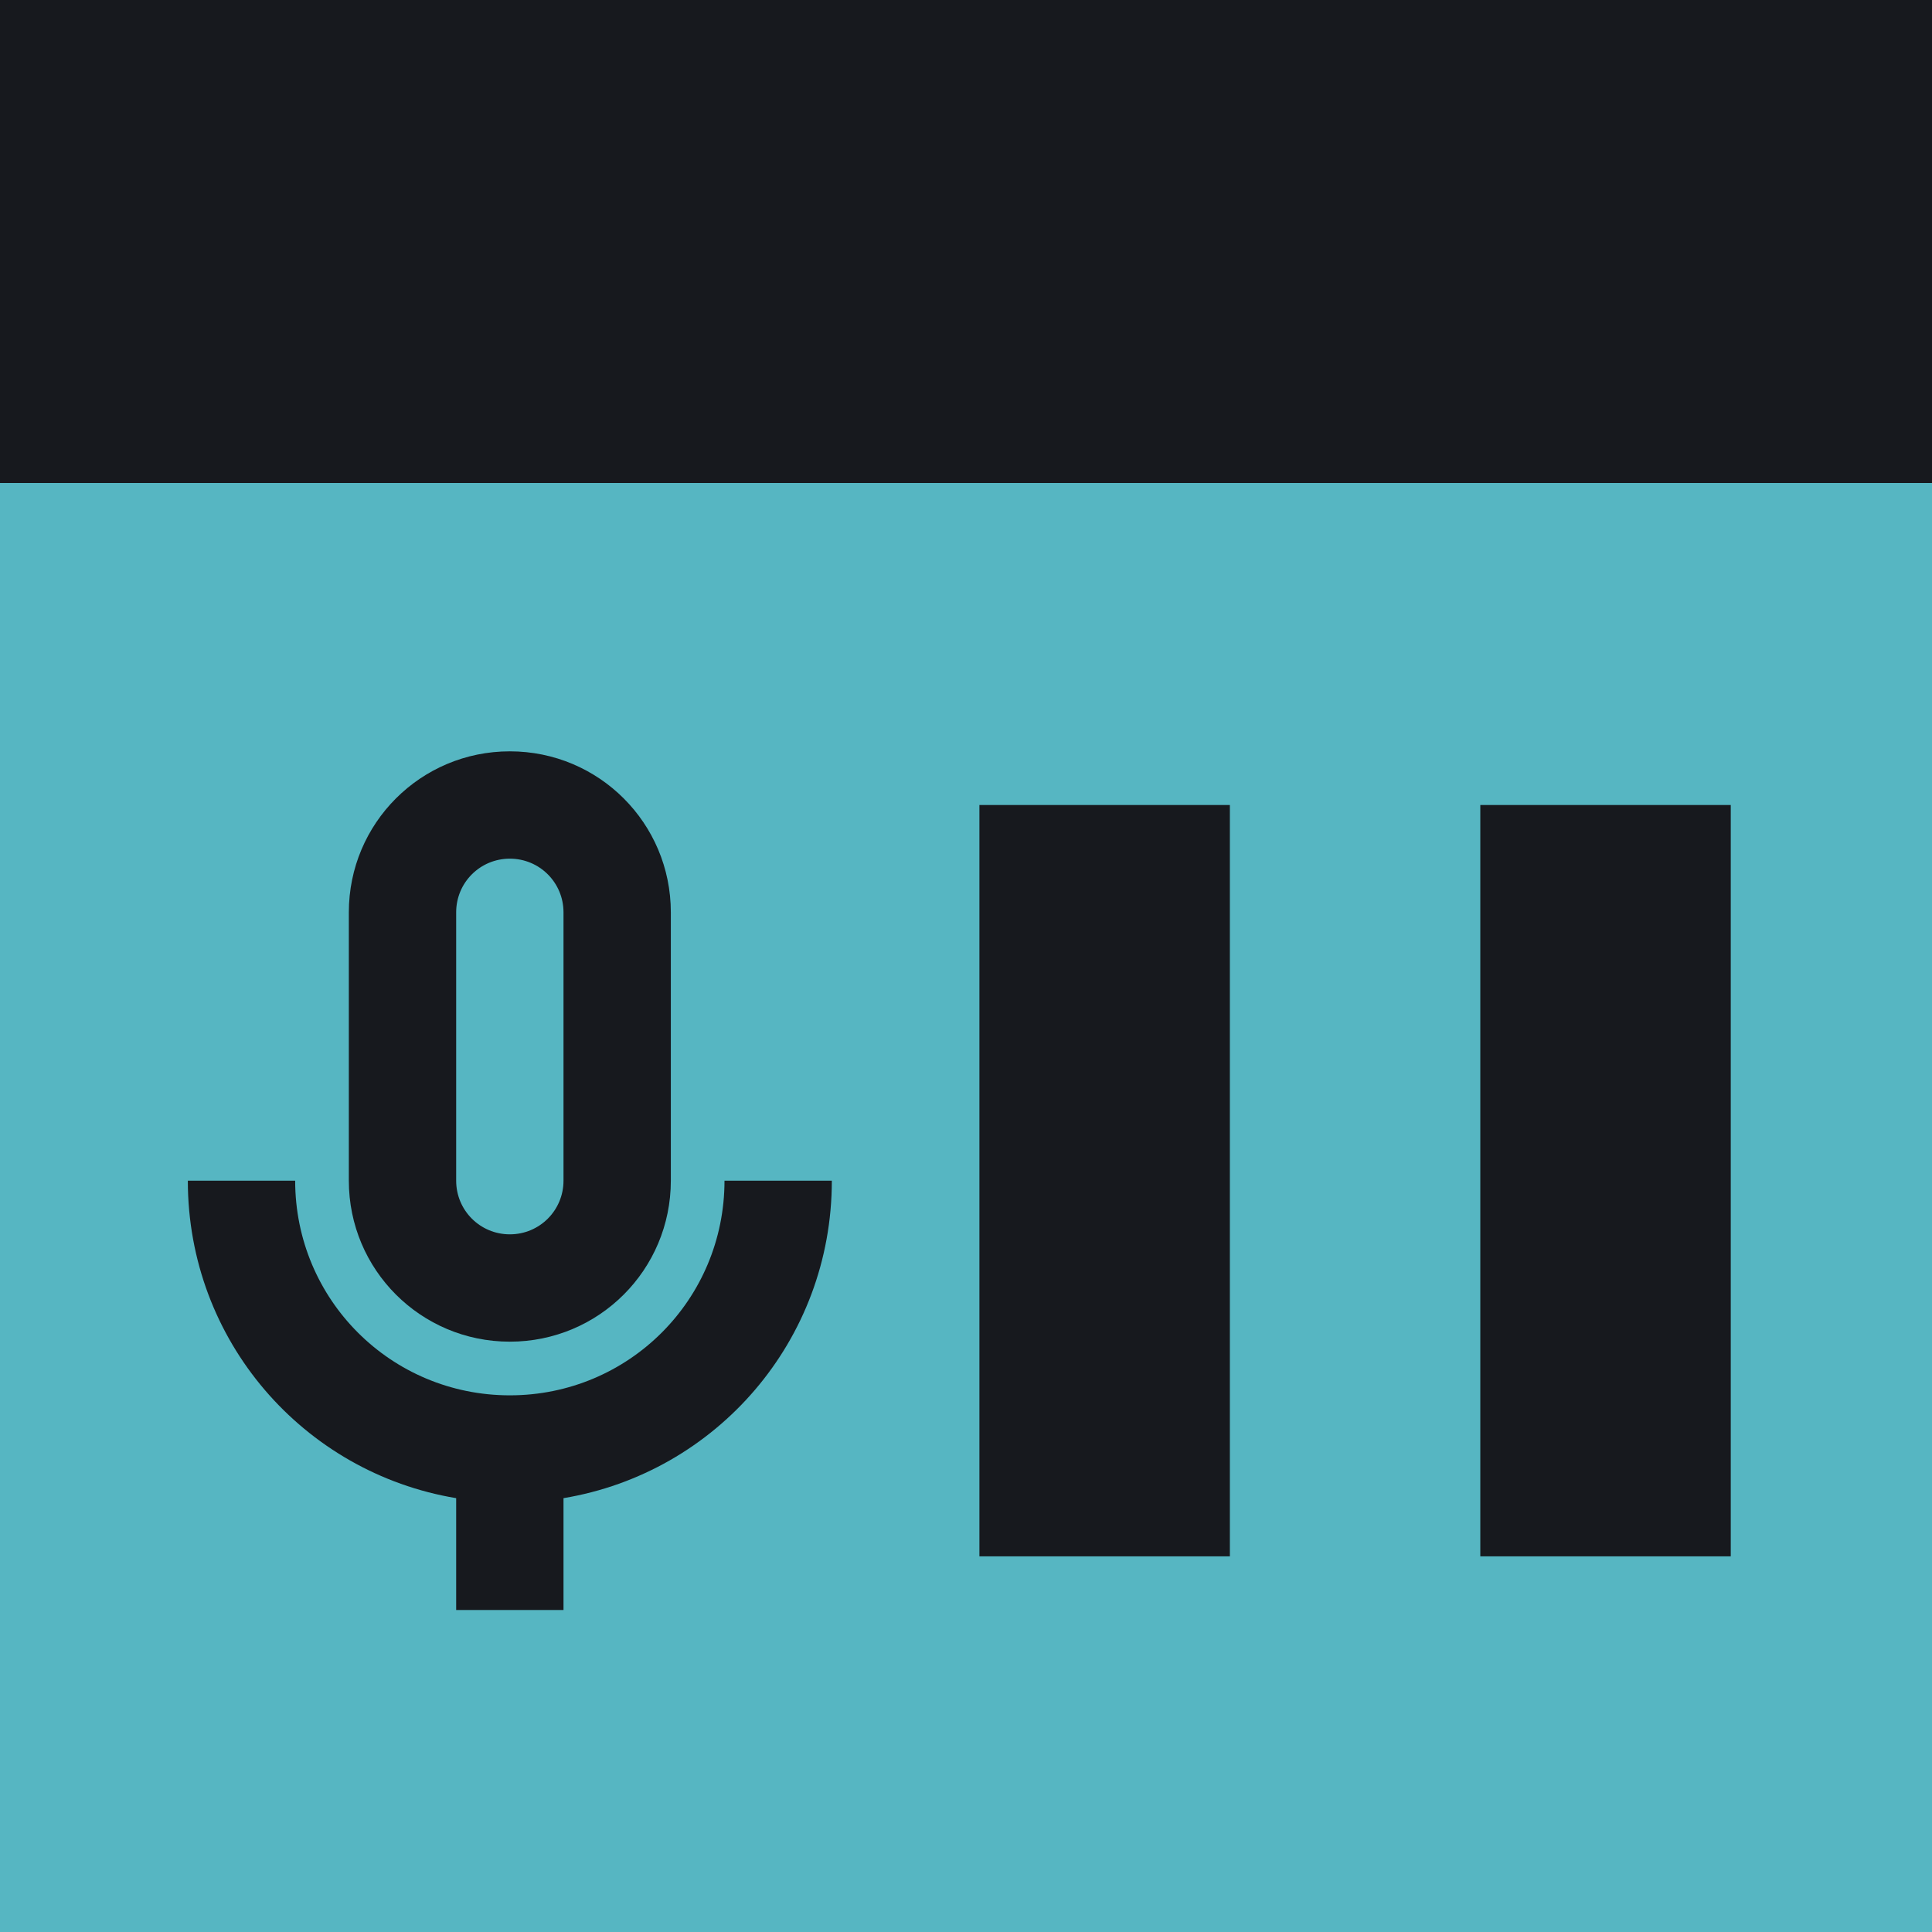
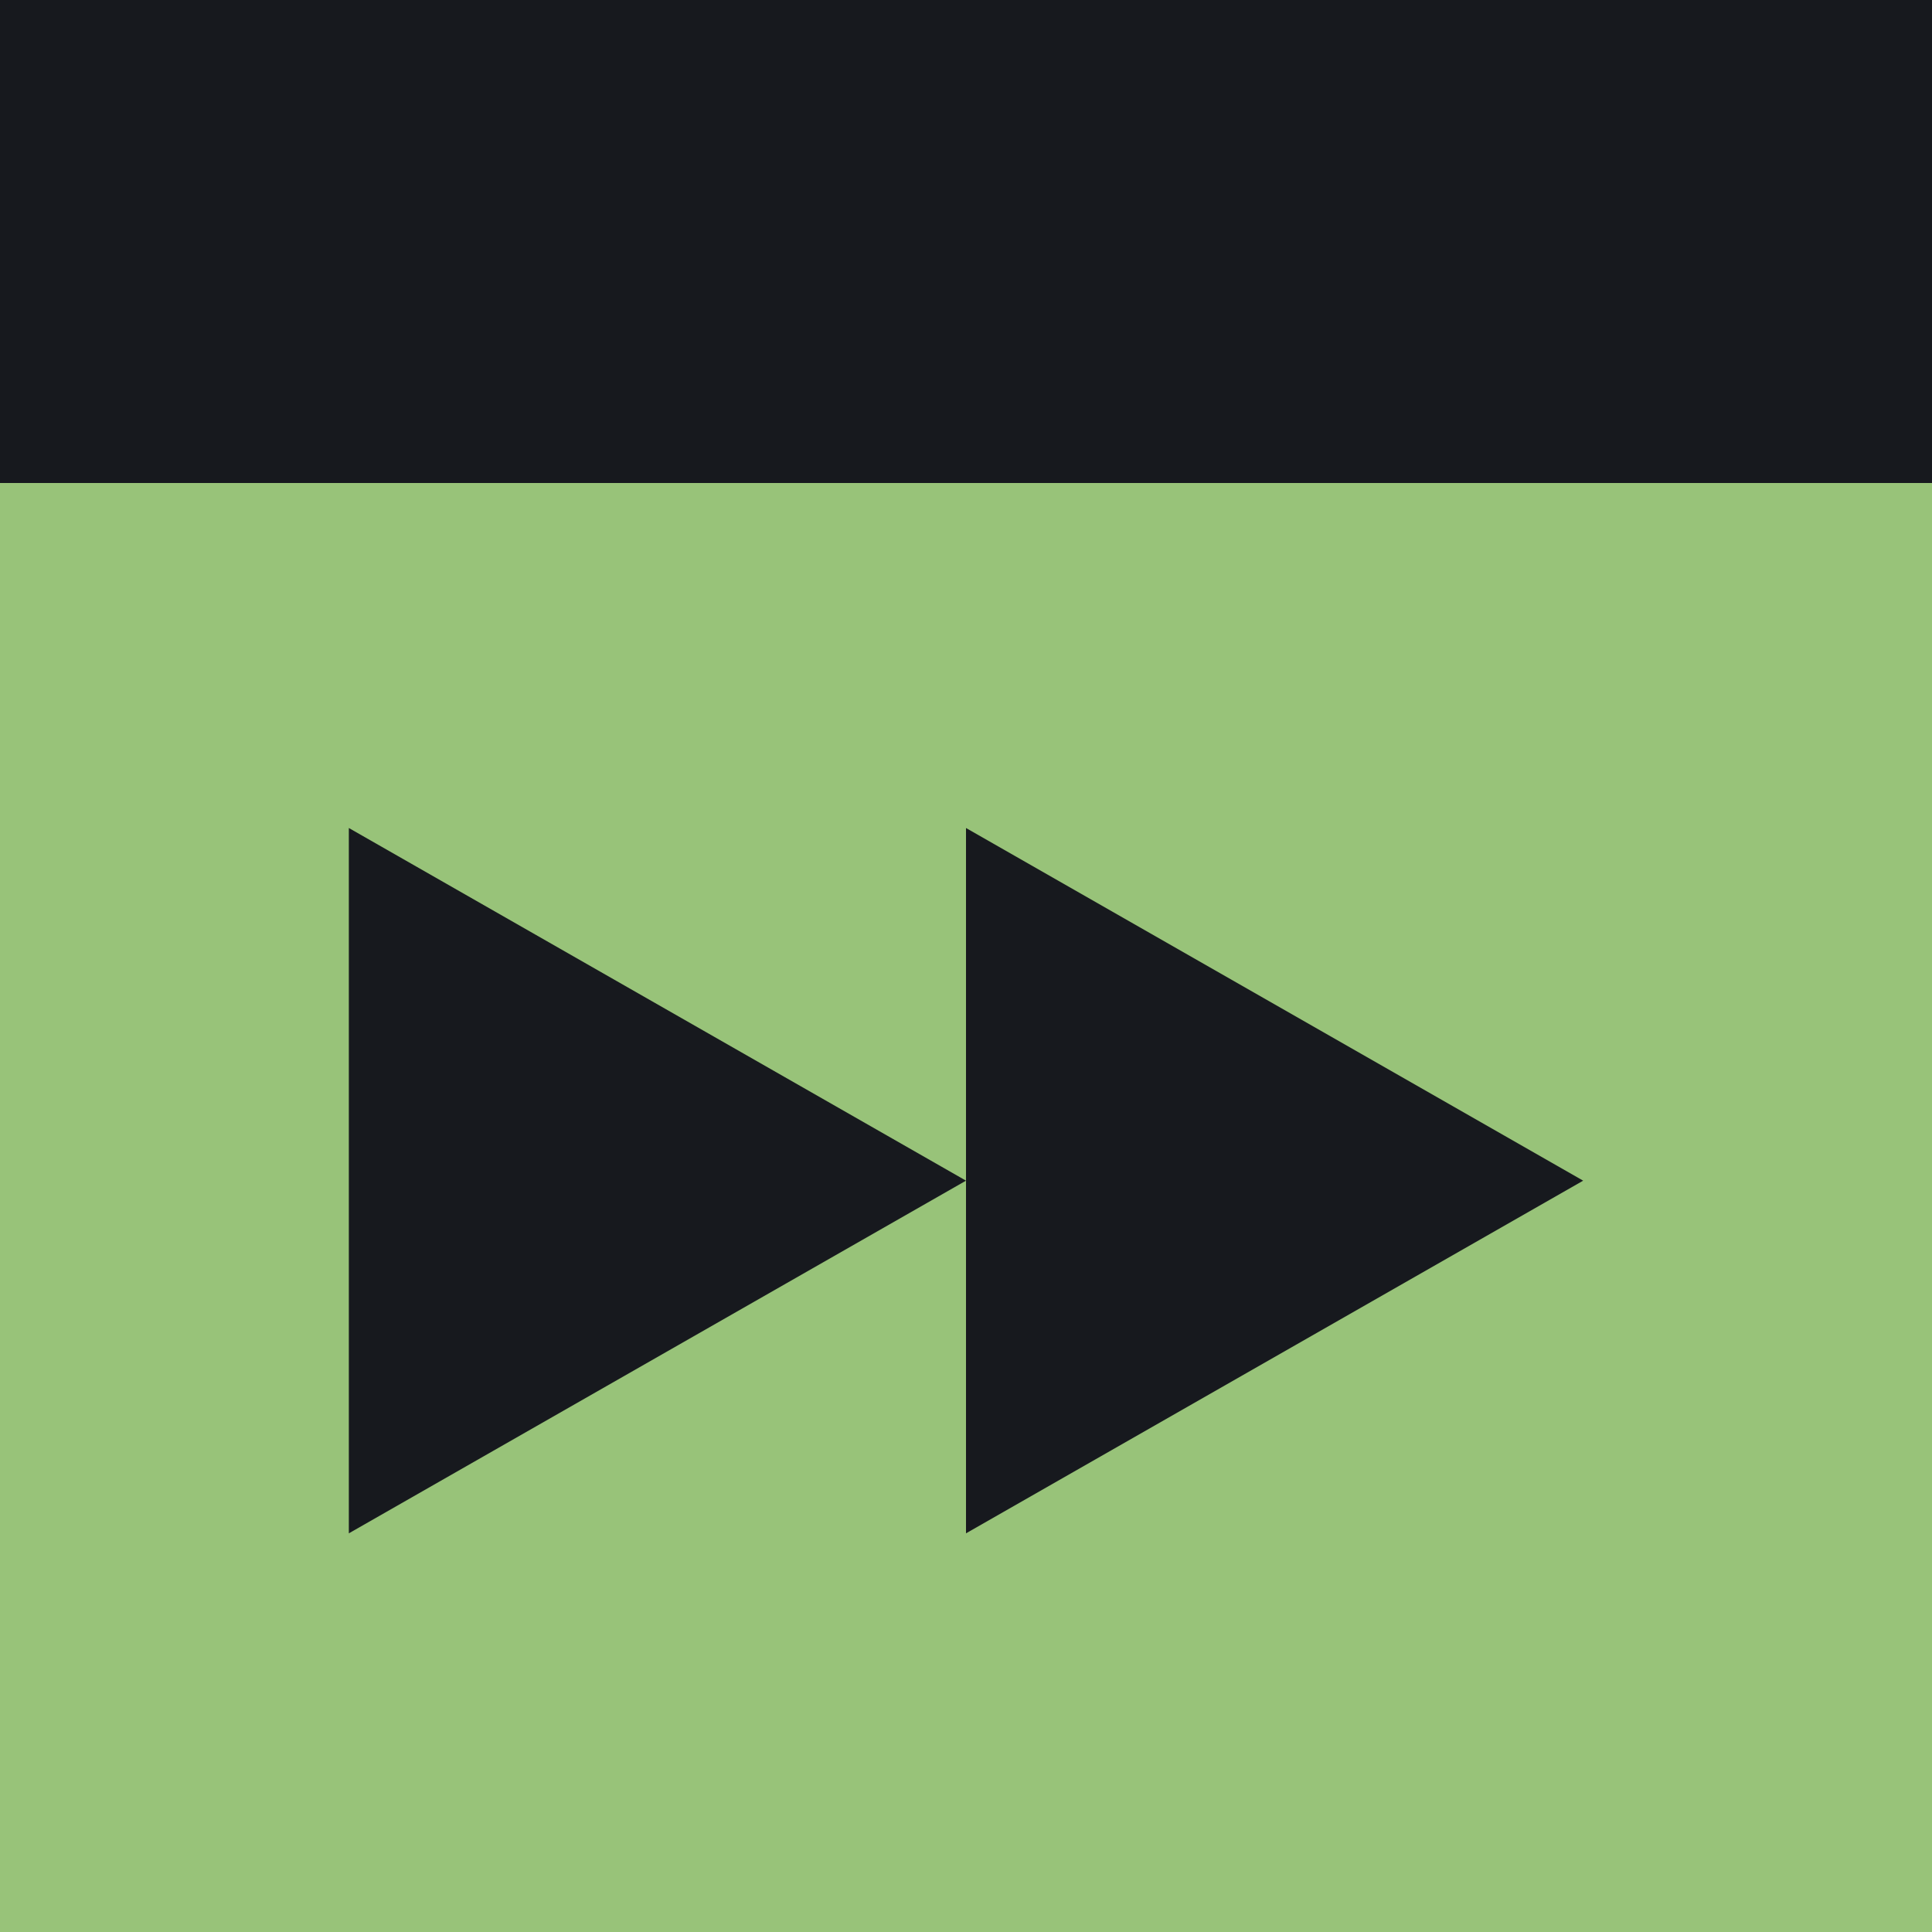
<svg xmlns="http://www.w3.org/2000/svg" width="144" height="144" viewBox="0 0 144 144">
  <rect width="144" height="144" fill="#17191e" />
-   <rect y="36" width="144" height="108" fill="#56b6c2" />
-   <g transform="translate(6.000 56.000) scale(4)" fill="#17191e">
-     <path d="m8 0c-1.66 0-3 1.34-3 3v5c0 1.66 1.34 3 3 3s3-1.34 3-3v-5c0-1.66-1.34-3-3-3zm0 2c0.554 0 1 0.446 1 1v5c0 0.554-0.446 1-1 1s-1-0.446-1-1v-5c0-0.554 0.446-1 1-1z" />
-     <path d="m2 8c0 2.983 2.155 5.442 5 5.916v2.084h2v-2.084c2.845-0.474 5-2.933 5-5.916h-2c0 2.216-1.784 4-4 4s-4-1.784-4-4z" fill-rule="evenodd" stop-color="#000000" style="paint-order:stroke fill markers" />
-   </g>
-   <g transform="translate(63.667 50.667) scale(4.6667)" fill="#17191e">
-     <path d="M 2,2 V 14 H 6 V 2 Z" />
-     <path d="M 10,2 V 14 H 14 V 2 Z" />
+   <rect y="36" width="144" height="108" fill="#98c379" />
+   <g transform="translate(19.429 35.429) scale(6.5714)" fill="#17191e">
+     <path d="M 8,8 1,12 V 4 Z" />
+     <path d="M 15,8 8,12 V 4 Z" />
  </g>
</svg>
